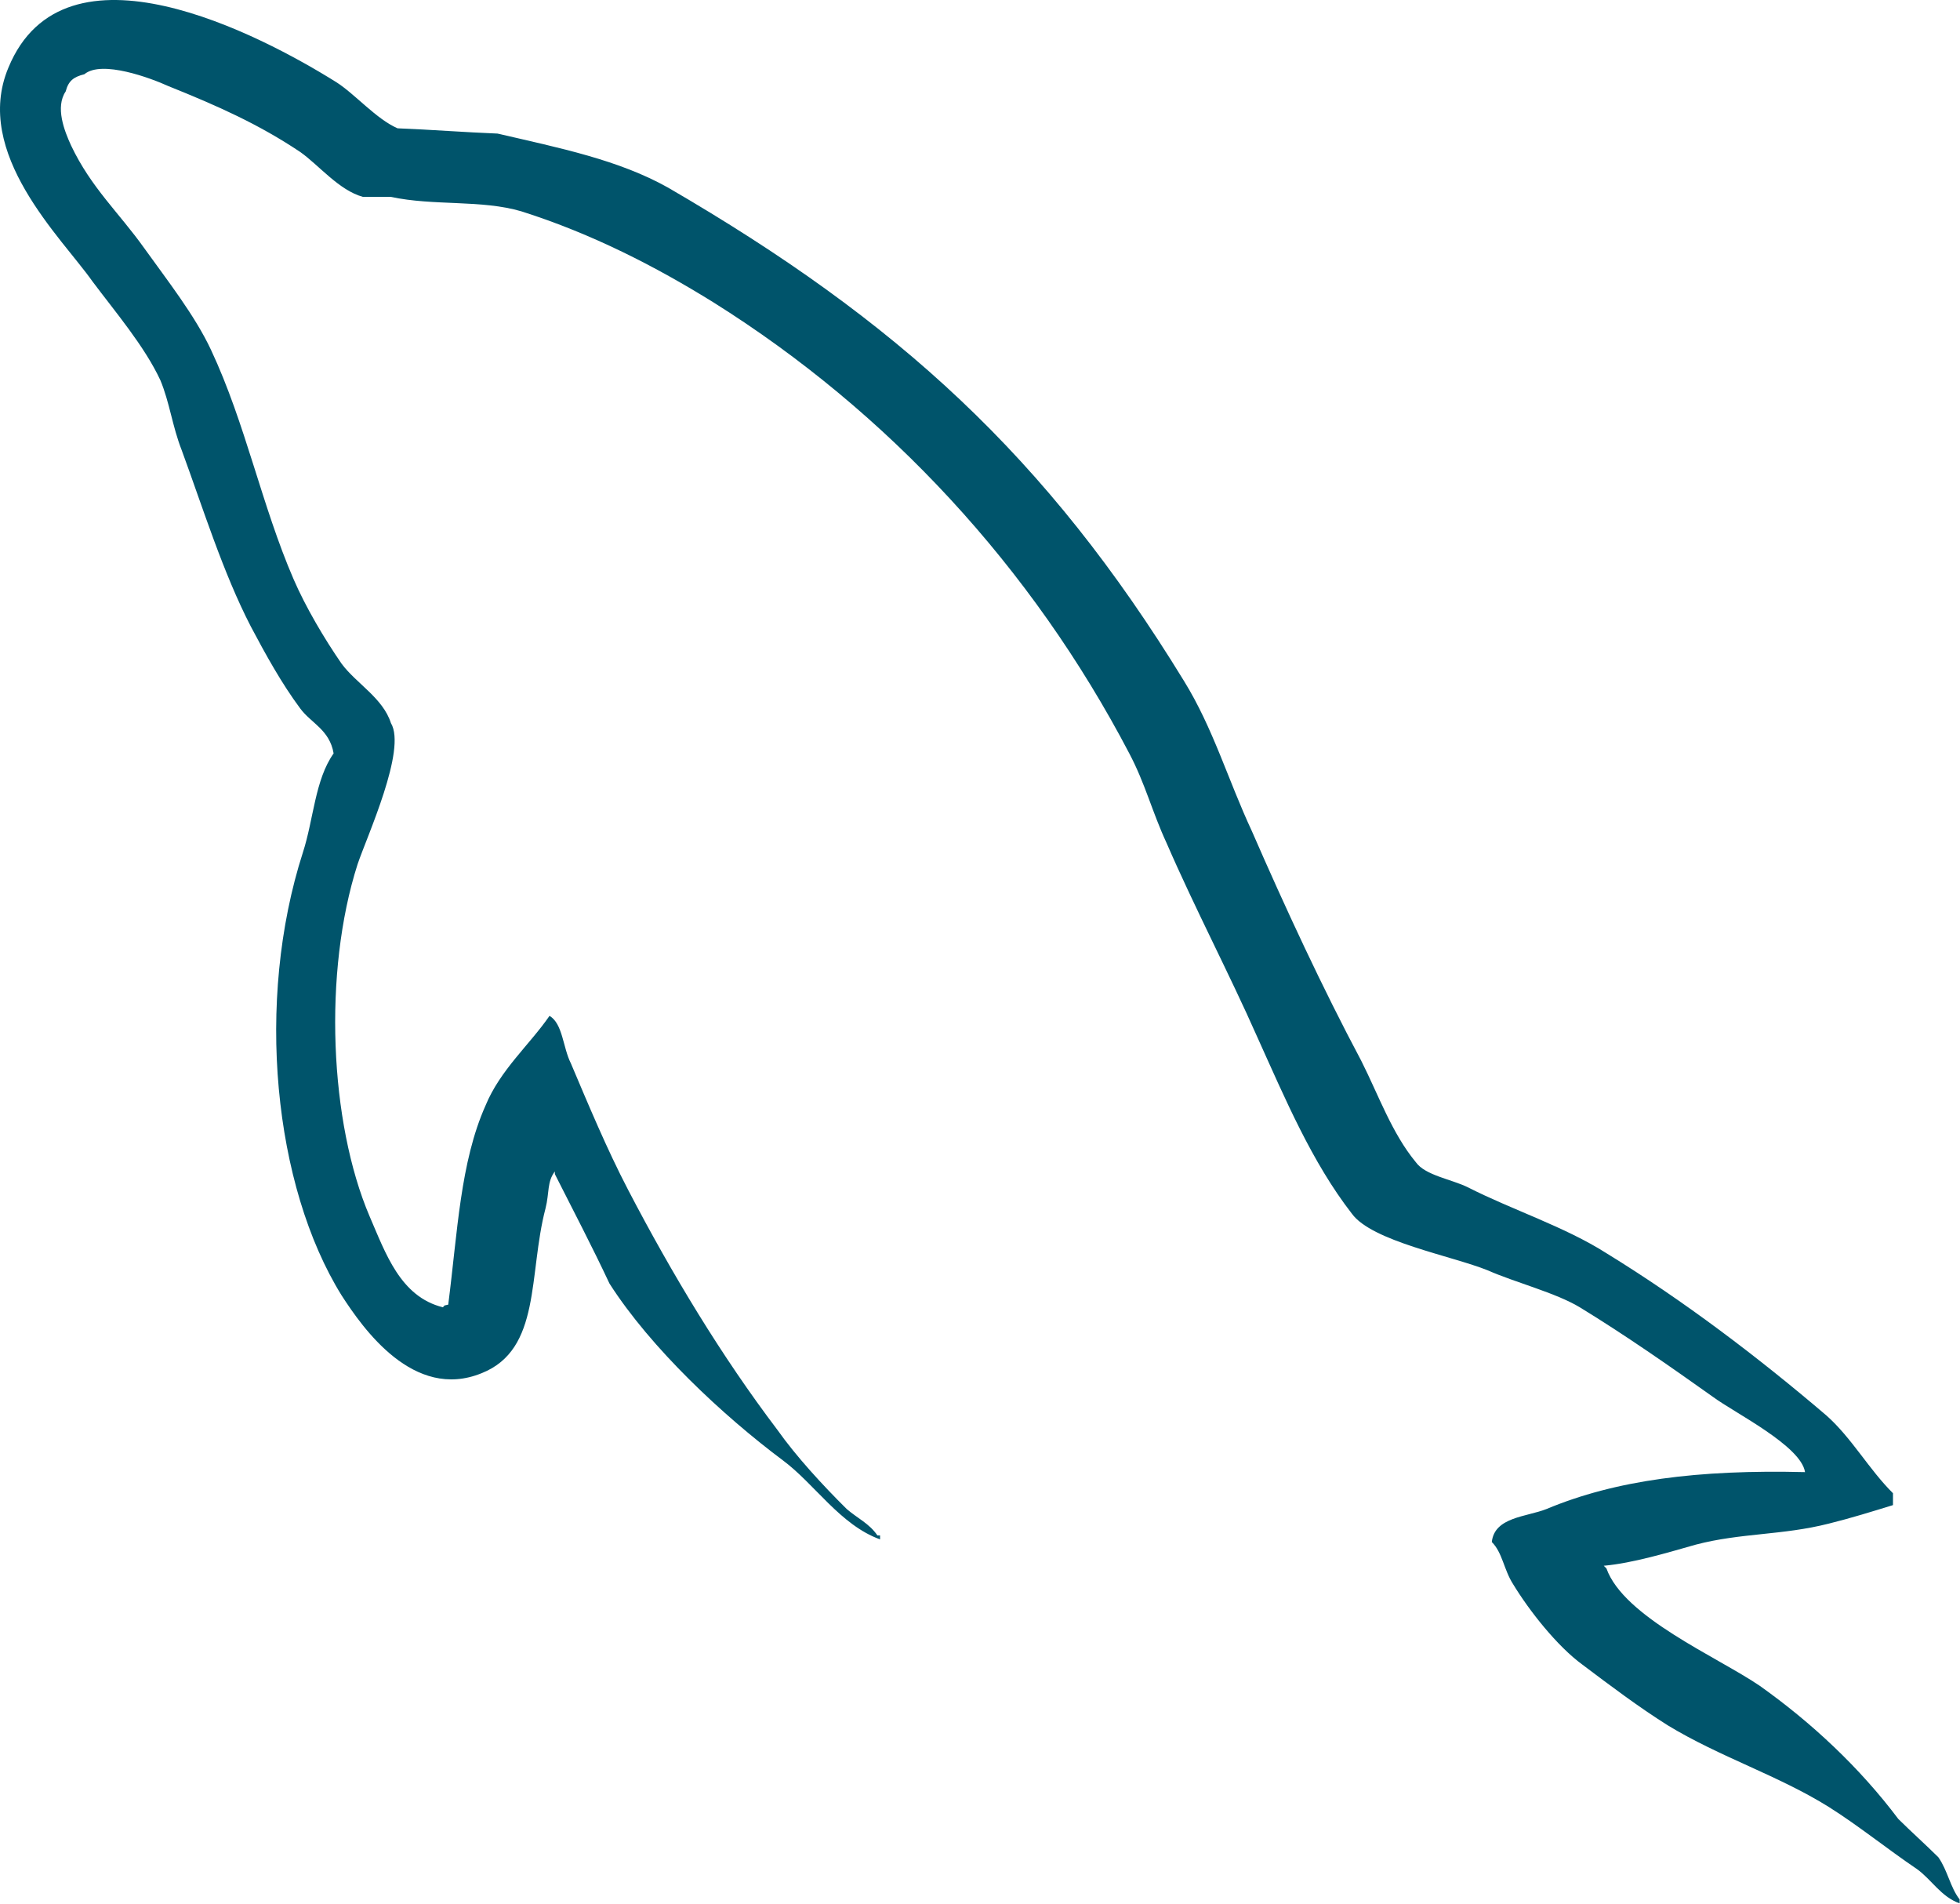
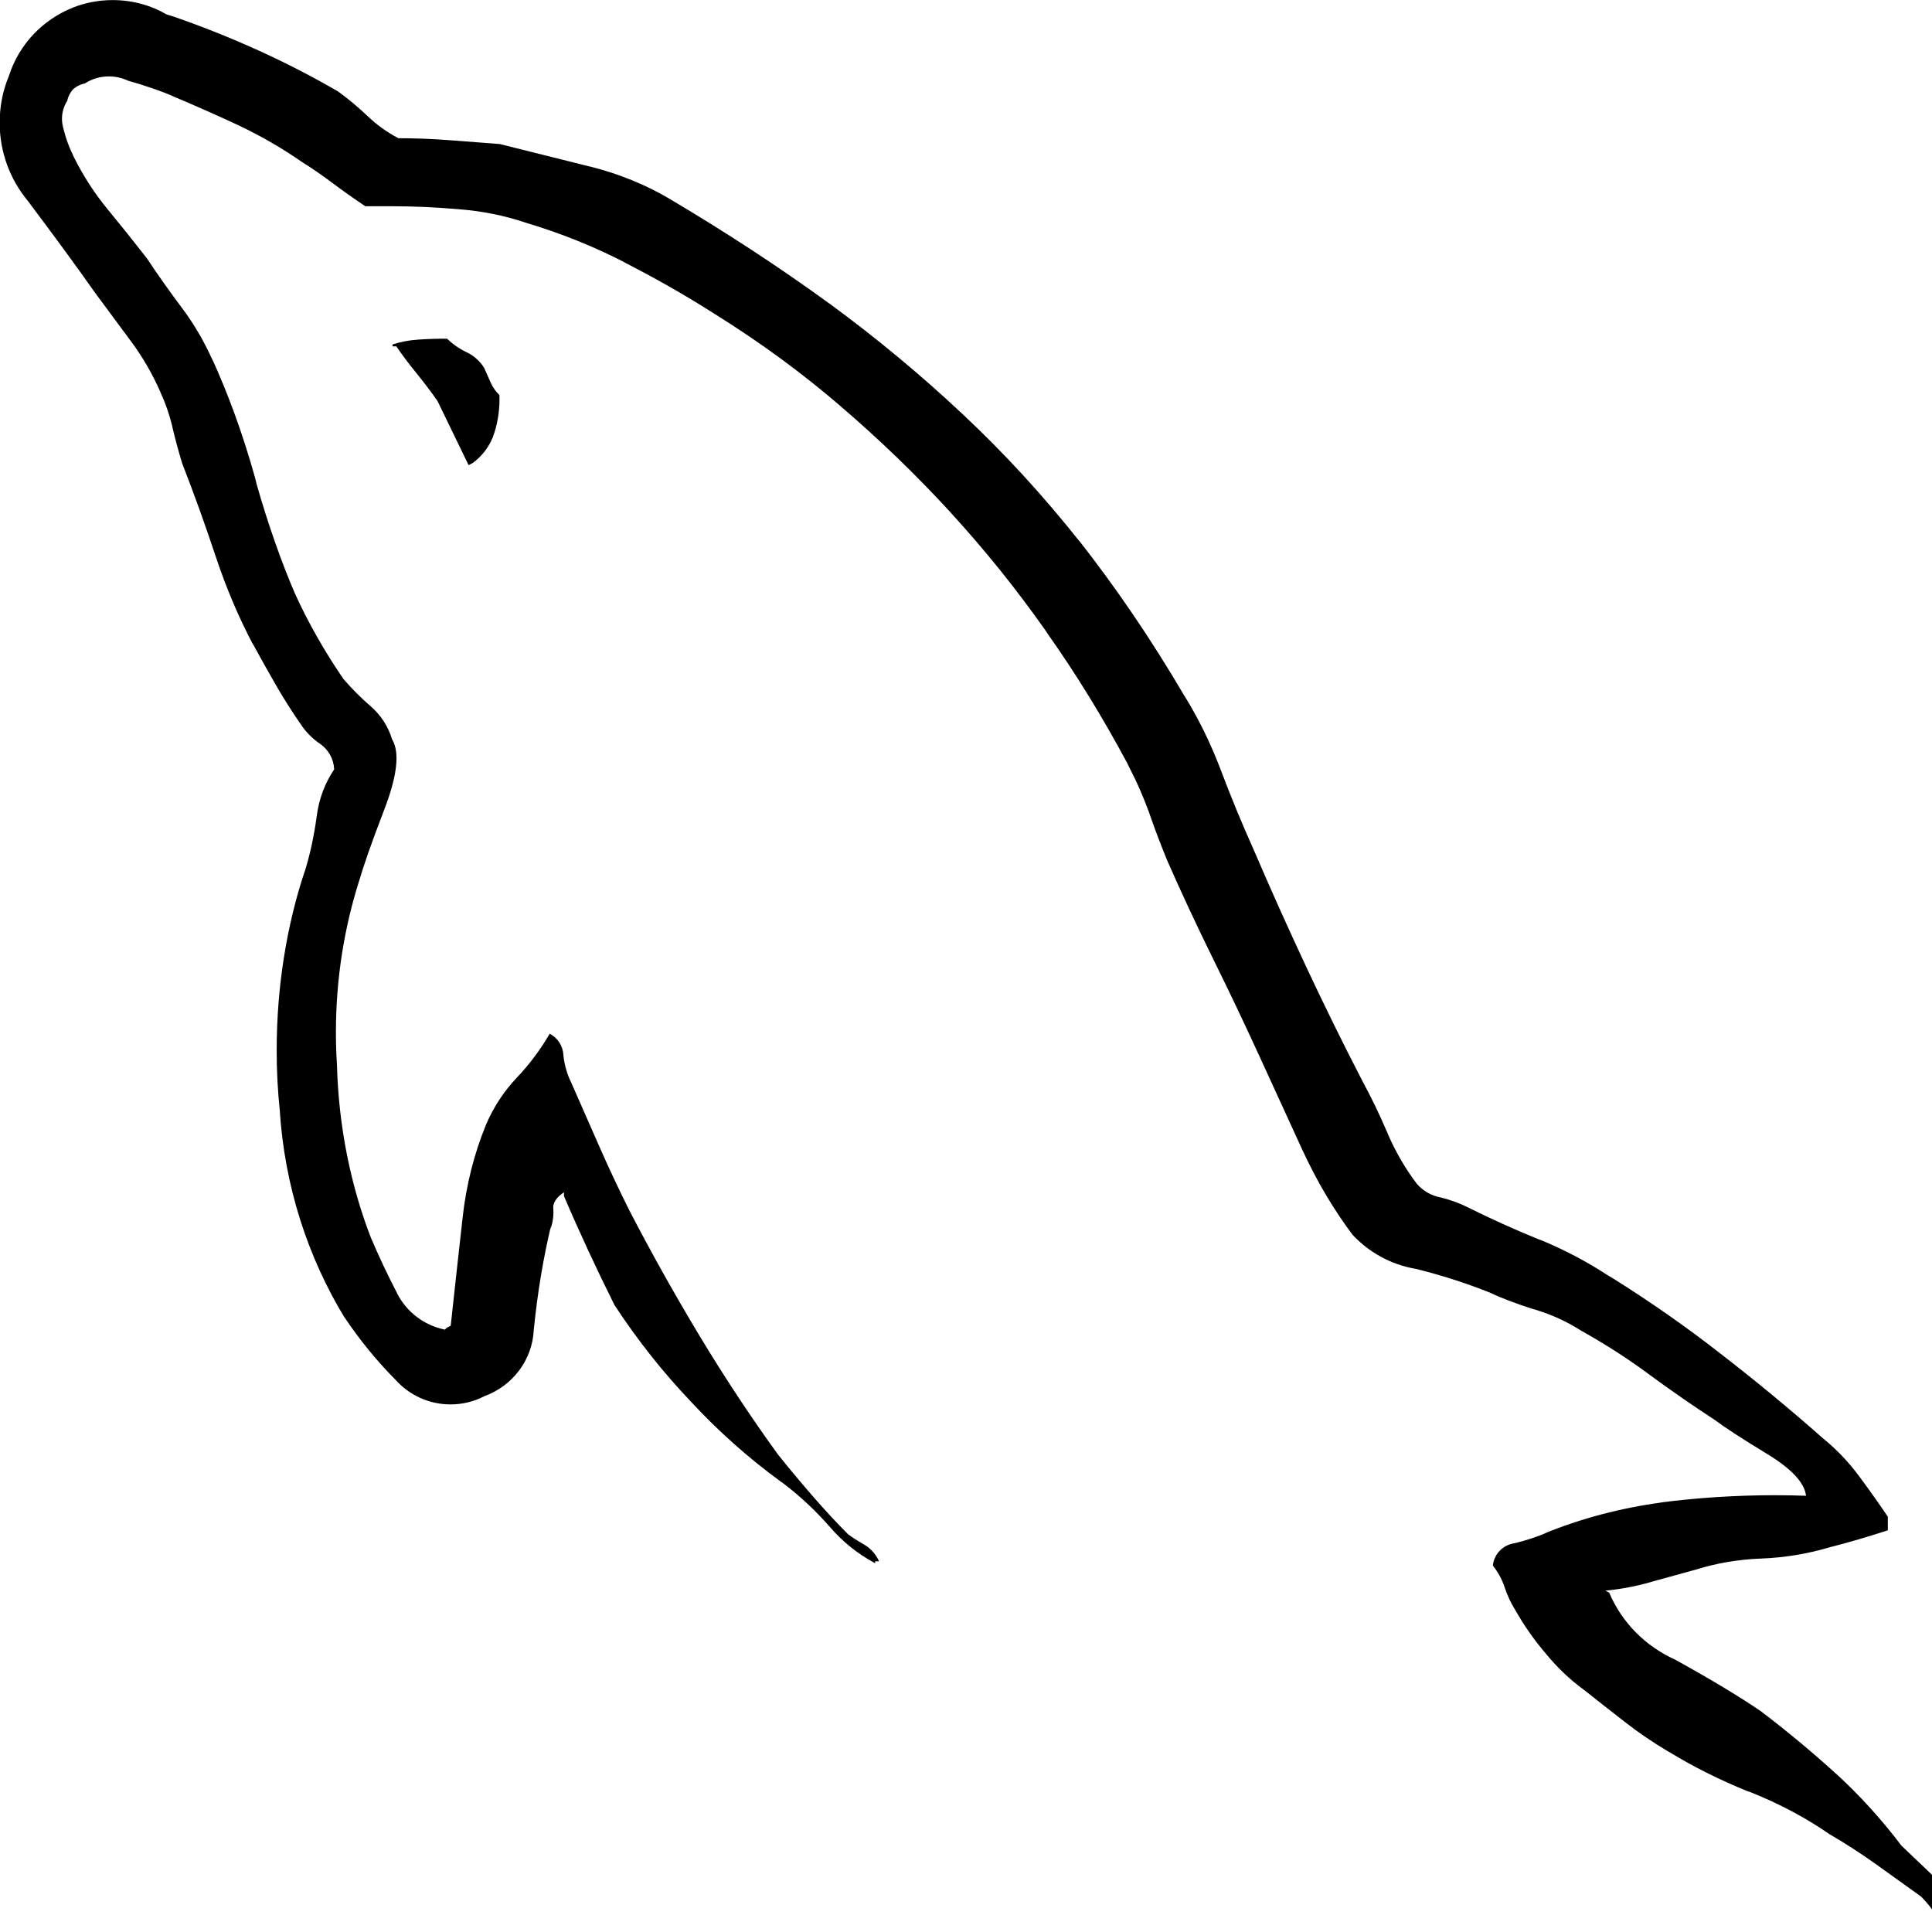
- <svg xmlns="http://www.w3.org/2000/svg" width="103" height="100" viewBox="0 0 103 100" fill="none">
-   <path d="M94.856 77.343C89.252 77.205 84.91 77.759 81.268 79.283C80.217 79.699 78.536 79.699 78.396 81.016C78.957 81.57 79.026 82.471 79.517 83.233C80.358 84.618 81.828 86.489 83.159 87.459C84.63 88.568 86.101 89.676 87.641 90.646C90.373 92.309 93.455 93.279 96.116 94.942C97.658 95.912 99.198 97.159 100.739 98.199C101.509 98.752 101.999 99.654 102.98 100V99.792C102.49 99.168 102.35 98.268 101.86 97.575C101.16 96.882 100.459 96.258 99.758 95.566C97.727 92.864 95.206 90.508 92.474 88.568C90.233 87.043 85.33 84.965 84.419 82.401C84.419 82.401 84.349 82.332 84.279 82.263C85.82 82.124 87.641 81.57 89.112 81.154C91.494 80.53 93.665 80.669 96.116 80.046C97.237 79.768 98.358 79.422 99.478 79.076V78.452C98.218 77.205 97.307 75.542 95.976 74.364C92.404 71.315 88.482 68.336 84.419 65.842C82.248 64.456 79.446 63.555 77.135 62.378C76.295 61.961 74.894 61.754 74.404 61.061C73.143 59.537 72.442 57.528 71.532 55.726C69.502 51.915 67.54 47.689 65.789 43.67C64.529 40.968 63.758 38.266 62.217 35.772C55.003 23.993 47.158 16.857 35.111 9.859C32.52 8.404 29.439 7.78 26.146 7.018C24.396 6.949 22.645 6.81 20.893 6.741C19.773 6.256 18.652 4.939 17.671 4.316C13.68 1.821 3.384 -3.583 0.442 3.554C-1.449 8.057 3.243 12.491 4.854 14.778C6.045 16.372 7.586 18.173 8.427 19.975C8.917 21.152 9.057 22.4 9.547 23.647C10.668 26.695 11.718 30.09 13.189 32.931C13.96 34.386 14.8 35.91 15.781 37.227C16.341 37.989 17.321 38.335 17.532 39.583C16.551 40.968 16.481 43.047 15.92 44.779C13.399 52.608 14.38 62.308 17.952 68.059C19.072 69.791 21.734 73.602 25.306 72.147C28.458 70.9 27.757 66.951 28.668 63.486C28.878 62.654 28.738 62.1 29.158 61.546C29.159 61.615 29.158 61.685 29.158 61.685C30.139 63.625 31.119 65.496 32.029 67.436C34.201 70.83 37.983 74.364 41.135 76.72C42.816 77.967 44.147 80.115 46.248 80.877V80.669H46.108C45.687 80.045 45.057 79.768 44.497 79.283C43.236 78.036 41.835 76.512 40.855 75.126C37.913 71.246 35.322 66.951 33.01 62.516C31.89 60.368 30.909 58.012 29.999 55.865C29.578 55.033 29.578 53.786 28.878 53.371C27.827 54.895 26.287 56.211 25.516 58.082C24.186 61.061 24.045 64.733 23.555 68.544C23.275 68.614 23.415 68.544 23.275 68.683C21.034 68.128 20.263 65.842 19.422 63.902C17.321 58.983 16.971 51.084 18.792 45.403C19.283 43.947 21.384 39.375 20.543 37.989C20.123 36.672 18.722 35.91 17.952 34.871C17.041 33.554 16.061 31.892 15.431 30.437C13.749 26.557 12.909 22.261 11.088 18.381C10.247 16.579 8.777 14.709 7.586 13.046C6.255 11.175 4.784 9.859 3.734 7.641C3.384 6.879 2.893 5.632 3.453 4.801C3.594 4.247 3.873 4.039 4.434 3.9C5.345 3.138 7.936 4.108 8.847 4.524C11.438 5.562 13.609 6.533 15.781 7.988C16.761 8.681 17.811 9.997 19.072 10.344H20.543C22.785 10.828 25.306 10.482 27.407 11.106C31.119 12.283 34.481 14.016 37.493 15.887C46.668 21.637 54.232 29.813 59.345 39.583C60.186 41.176 60.536 42.631 61.306 44.294C62.778 47.689 64.598 51.153 66.069 54.479C67.54 57.735 68.941 61.061 71.042 63.764C72.093 65.218 76.295 65.98 78.186 66.743C79.587 67.366 81.758 67.921 83.019 68.683C85.4 70.137 87.781 71.8 90.023 73.394C91.144 74.225 94.645 75.958 94.856 77.343L94.856 77.343Z" fill="#00546B" />
+ <svg xmlns="http://www.w3.org/2000/svg" fill="#000000" width="800px" height="800px" viewBox="0 0 24 24">
+   <path d="m24.129 23.412-.508-.484c-.251-.331-.518-.624-.809-.891l-.005-.004q-.448-.407-.931-.774-.387-.266-1.064-.641c-.371-.167-.661-.46-.818-.824l-.004-.01-.048-.024c.212-.021.406-.06.592-.115l-.023.006.57-.157c.236-.074.509-.122.792-.133h.006c.298-.012.579-.06.847-.139l-.025.006q.194-.048.399-.109t.351-.109v-.169q-.145-.217-.351-.496c-.131-.178-.278-.333-.443-.468l-.005-.004q-.629-.556-1.303-1.076c-.396-.309-.845-.624-1.311-.916l-.068-.04c-.246-.162-.528-.312-.825-.435l-.034-.012q-.448-.182-.883-.399c-.097-.048-.21-.09-.327-.119l-.011-.002c-.117-.024-.217-.084-.29-.169l-.001-.001c-.138-.182-.259-.389-.355-.609l-.008-.02q-.145-.339-.314-.651-.363-.702-.702-1.427t-.651-1.452q-.217-.484-.399-.967c-.134-.354-.285-.657-.461-.942l.013.023c-.432-.736-.863-1.364-1.331-1.961l.028.038c-.463-.584-.943-1.106-1.459-1.59l-.008-.007c-.509-.478-1.057-.934-1.632-1.356l-.049-.035q-.896-.651-1.96-1.282c-.285-.168-.616-.305-.965-.393l-.026-.006-1.113-.278-.629-.048q-.314-.024-.629-.024c-.148-.078-.275-.171-.387-.279-.11-.105-.229-.204-.353-.295l-.01-.007c-.605-.353-1.308-.676-2.043-.93l-.085-.026c-.193-.113-.425-.179-.672-.179-.176 0-.345.034-.499.095l.009-.003c-.38.151-.67.458-.795.84l-.003.01c-.073.172-.115.371-.115.581 0 .368.13.705.347.968l-.002-.003q.544.725.834 1.14.217.291.448.605c.141.188.266.403.367.63l.008.021c.056.119.105.261.141.407l.003.016q.048.206.121.448.217.556.411 1.14c.141.425.297.785.478 1.128l-.019-.04q.145.266.291.52t.314.496c.065.098.147.179.241.242l.003.002c.099.072.164.185.169.313v.001c-.114.168-.191.369-.217.586l-.001.006c-.035.253-.085.478-.153.695l.008-.03c-.223.666-.351 1.434-.351 2.231 0 .258.013.512.04.763l-.003-.031c.06.958.349 1.838.812 2.6l-.014-.025c.197.295.408.552.641.787.168.188.412.306.684.306.152 0 .296-.037.422-.103l-.005.002c.35-.126.599-.446.617-.827v-.002c.048-.474.12-.898.219-1.312l-.013.067c.024-.063.038-.135.038-.211 0-.015-.001-.03-.002-.045v.002q-.012-.109.133-.206v.048q.145.339.302.677t.326.677c.295.449.608.841.952 1.202l-.003-.003c.345.372.721.706 1.127 1.001l.022.015c.212.162.398.337.566.528l.004.004c.158.186.347.339.56.454l.01.005v-.024h.048c-.039-.087-.102-.157-.18-.205l-.002-.001c-.079-.044-.147-.088-.211-.136l.005.003q-.217-.217-.448-.484t-.423-.508q-.508-.702-.969-1.467t-.871-1.555q-.194-.387-.375-.798t-.351-.798c-.049-.099-.083-.213-.096-.334v-.005c-.006-.115-.072-.214-.168-.265l-.002-.001c-.121.206-.255.384-.408.545l.001-.001c-.159.167-.289.364-.382.58l-.005.013c-.141.342-.244.739-.289 1.154l-.002.019q-.072.641-.145 1.318l-.048.024-.024.024c-.26-.053-.474-.219-.59-.443l-.002-.005q-.182-.351-.326-.69c-.248-.637-.402-1.374-.423-2.144v-.009c-.009-.122-.013-.265-.013-.408 0-.666.105-1.308.299-1.91l-.012.044q.072-.266.314-.896t.097-.871c-.05-.165-.143-.304-.265-.41l-.001-.001c-.122-.106-.233-.217-.335-.335l-.003-.004q-.169-.244-.326-.52t-.278-.544c-.165-.382-.334-.861-.474-1.353l-.022-.089c-.159-.565-.336-1.043-.546-1.503l.026.064c-.111-.252-.24-.47-.39-.669l.006.008q-.244-.326-.436-.617-.244-.314-.484-.605c-.163-.197-.308-.419-.426-.657l-.009-.02c-.048-.097-.09-.21-.119-.327l-.002-.011c-.011-.035-.017-.076-.017-.117 0-.082.024-.159.066-.223l-.001.002c.011-.056.037-.105.073-.145.039-.035.089-.061.143-.072h.002c.085-.055.188-.088.3-.088.084 0 .165.019.236.053l-.003-.001c.219.062.396.124.569.195l-.036-.013q.459.194.847.375c.298.142.552.292.792.459l-.018-.012q.194.121.387.266t.411.291h.339q.387 0 .822.037c.293.023.564.078.822.164l-.024-.007c.481.143.894.312 1.286.515l-.041-.019q.593.302 1.125.641c.589.367 1.098.743 1.577 1.154l-.017-.014c.5.428.954.867 1.38 1.331l.01.012c.416.454.813.947 1.176 1.464l.031.047c.334.472.671 1.018.974 1.584l.042.085c.081.154.163.343.234.536l.011.033q.097.278.217.57.266.605.57 1.221t.57 1.198l.532 1.161c.187.406.396.756.639 1.079l-.011-.015c.203.217.474.369.778.422l.008.001c.368.092.678.196.978.319l-.047-.017c.143.065.327.134.516.195l.04.011c.212.065.396.151.565.259l-.009-.005c.327.183.604.363.868.559l-.021-.015q.411.302.822.57.194.145.651.423t.484.52c-.114-.004-.249-.007-.384-.007-.492 0-.976.032-1.45.094l.056-.006c-.536.072-1.022.203-1.479.39l.04-.014c-.113.049-.248.094-.388.129l-.019.004c-.142.021-.252.135-.266.277v.001c.061.076.11.164.143.26l.002.006c.034.102.075.19.125.272l-.003-.006c.119.211.247.393.391.561l-.004-.005c.141.174.3.325.476.454l.007.005q.244.194.508.399c.161.126.343.25.532.362l.024.013c.284.174.614.34.958.479l.046.016c.374.15.695.324.993.531l-.016-.011q.291.169.58.375t.556.399c.073.072.137.152.191.239l.003.005c.091.104.217.175.36.193h.003v-.048c-.088-.067-.153-.16-.184-.267l-.001-.004c-.025-.102-.062-.191-.112-.273l.002.004zm-18.576-19.205q-.194 0-.363.012c-.115.008-.222.029-.323.063l.009-.003v.024h.048q.097.145.244.326t.266.351l.387.798.048-.024c.113-.082.2-.192.252-.321l.002-.005c.052-.139.082-.301.082-.469 0-.018 0-.036-.001-.054v.003c-.045-.044-.082-.096-.108-.154l-.001-.003-.081-.182c-.053-.084-.127-.15-.214-.192l-.003-.001c-.094-.045-.174-.102-.244-.169z" />
</svg>
